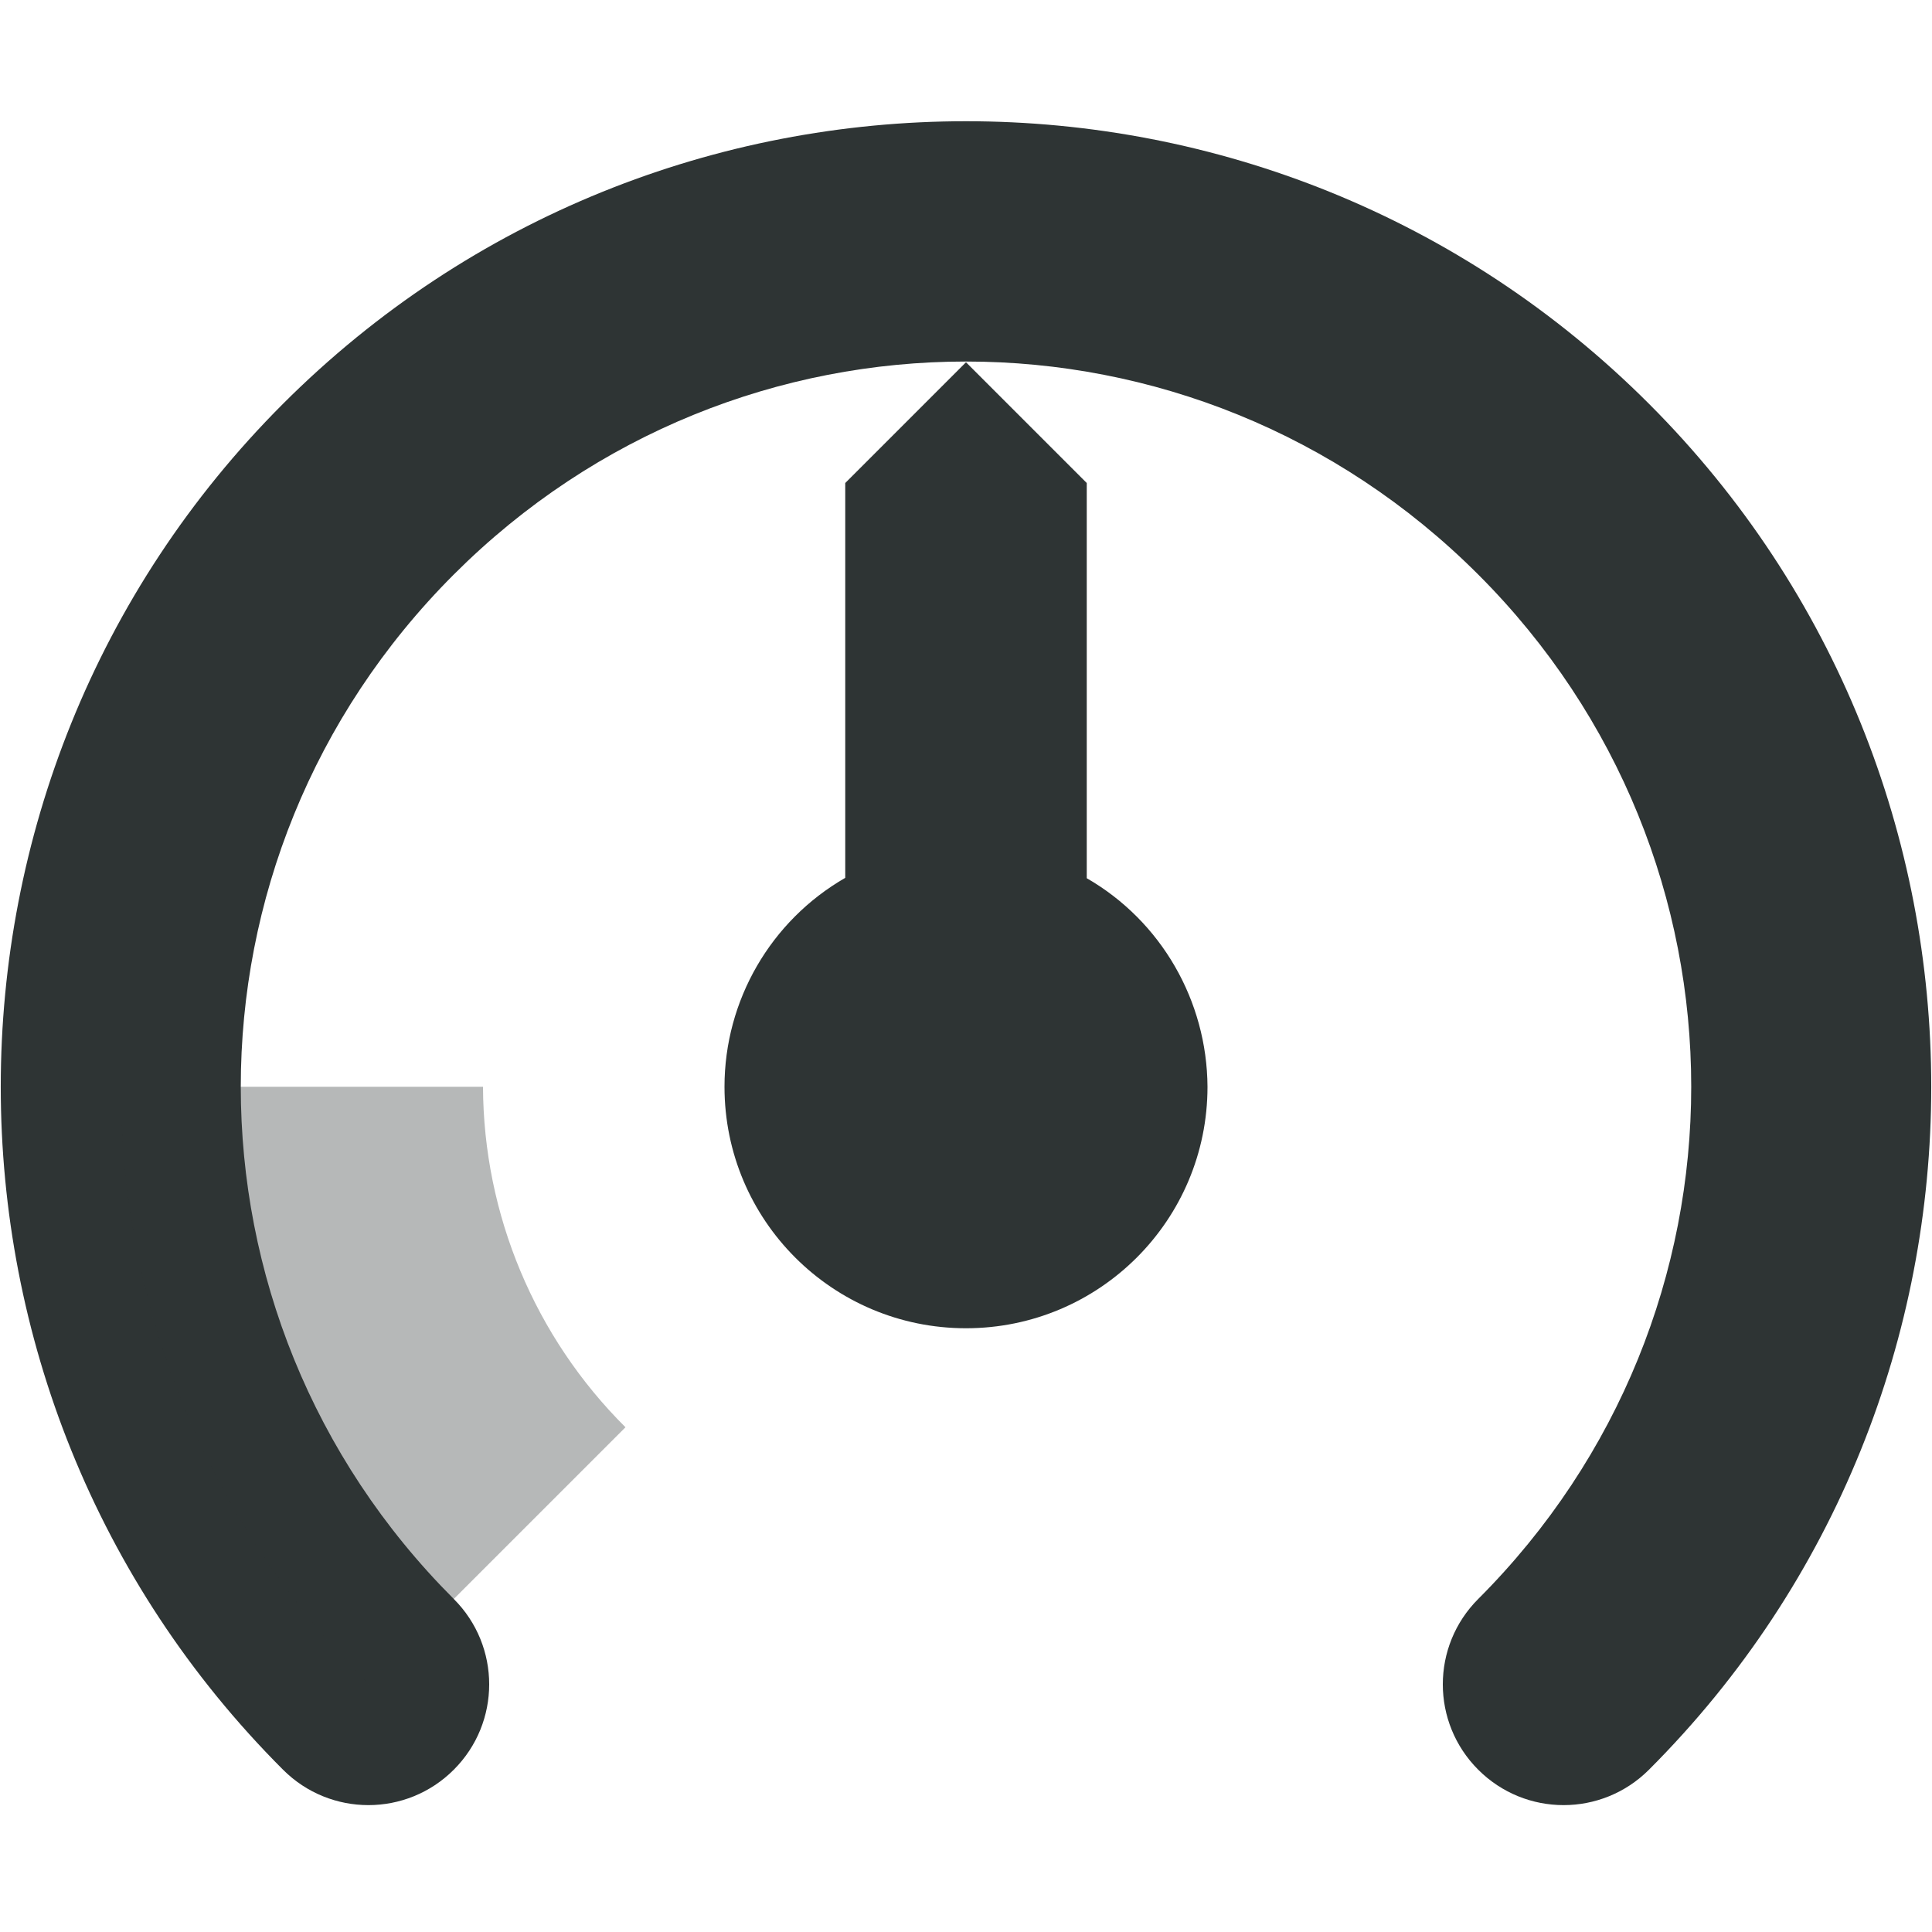
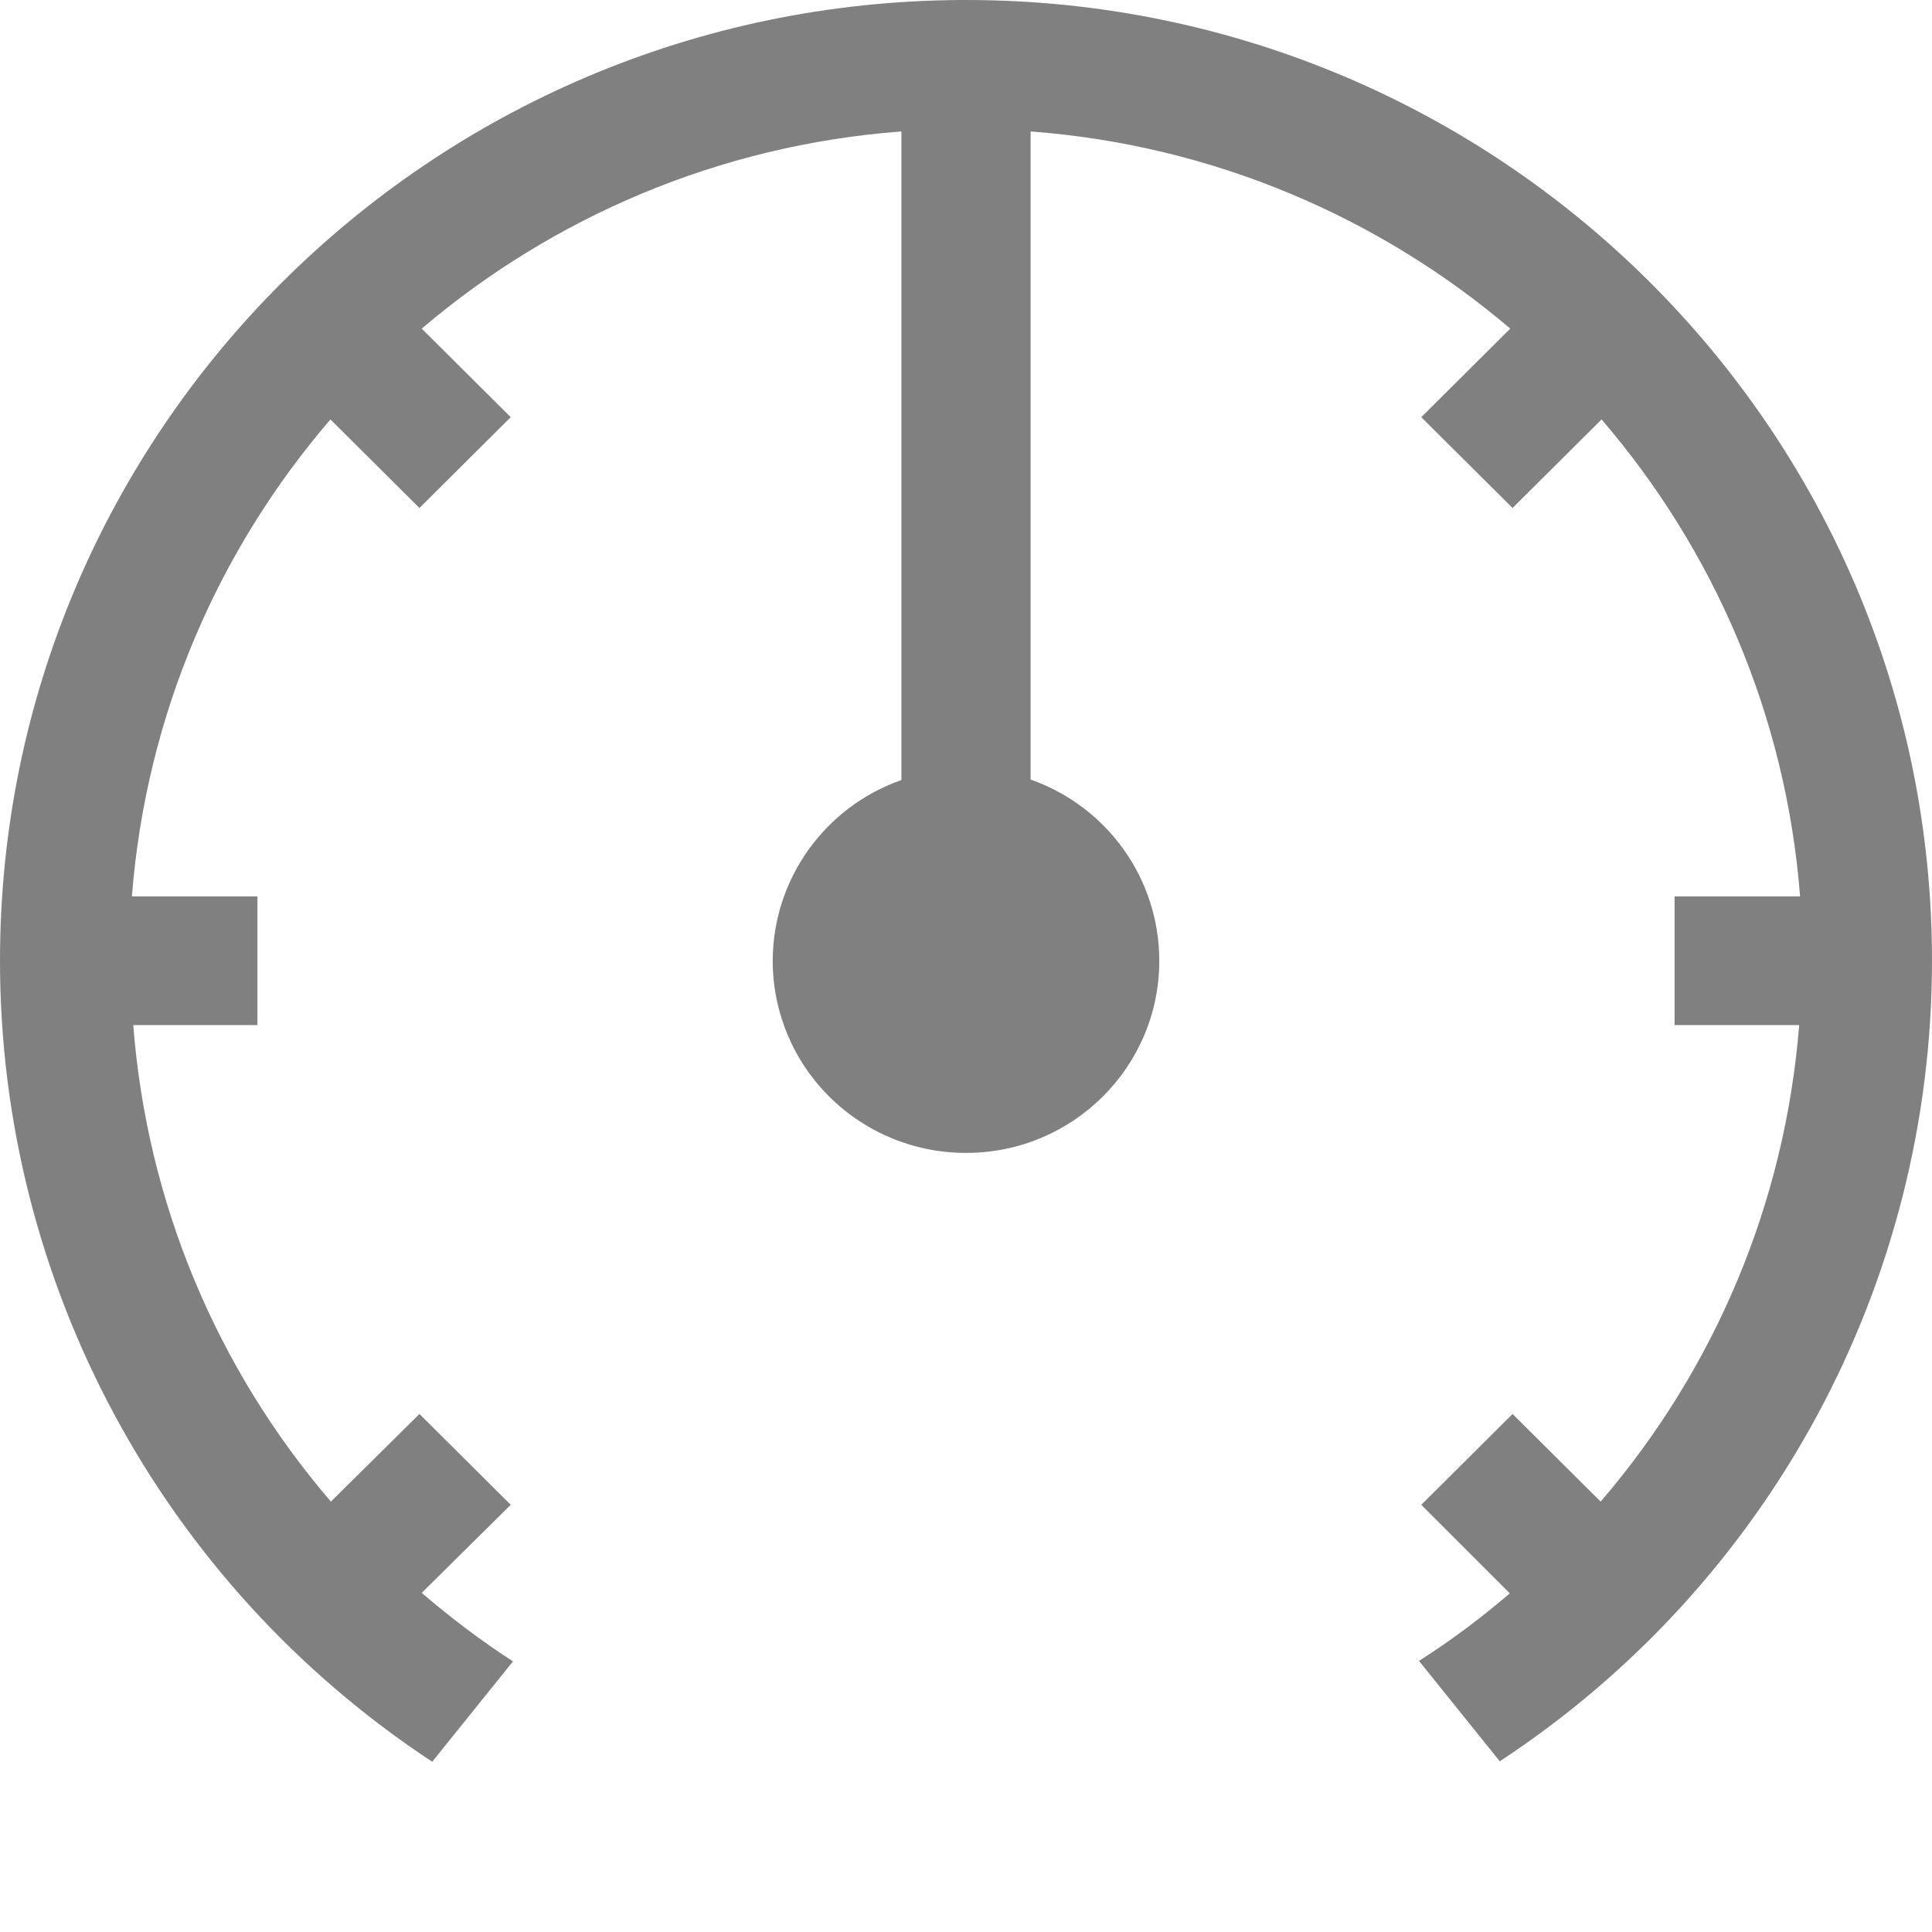
- <svg xmlns="http://www.w3.org/2000/svg" height="16px" viewBox="0 0 16 16" width="16px">
-   <path d="m 8 1.004 c 2.051 0 4.098 0.781 5.656 2.34 c 3.117 3.117 3.117 8.195 0 11.312 c -0.391 0.391 -1.023 0.391 -1.414 0 c -0.391 -0.391 -0.391 -1.023 0 -1.414 c 2.352 -2.352 2.352 -6.133 0 -8.484 c -2.352 -2.352 -6.133 -2.352 -8.484 0 c -2.352 2.352 -2.352 6.133 0 8.484 c 0.391 0.391 0.391 1.023 0 1.414 c -0.391 0.391 -1.023 0.391 -1.414 0 c -3.117 -3.117 -3.117 -8.195 0 -11.312 c 1.559 -1.559 3.605 -2.34 5.656 -2.34 z m 1 2.996 v 3.273 c 0.617 0.355 0.996 1.016 1 1.727 c 0 1.105 -0.895 2 -2 2 s -2 -0.895 -2 -2 c 0 -0.715 0.383 -1.375 1 -1.73 v -3.27 l 1 -1 z m 0 0" fill="#2e3434" />
-   <path d="m 4 9 c 0.004 1.059 0.43 2.074 1.18 2.82 l -2.129 2.129 c -1.312 -1.312 -2.051 -3.094 -2.051 -4.949 z m 0 0" fill="#2e3436" fill-opacity="0.349" />
+ <svg xmlns="http://www.w3.org/2000/svg" width="16" height="16" version="1.1" viewBox="0 0 4.233 4.233" id="svg4">
+   <defs id="defs8" />
+   <path d="M 2.106,0 C 0.941,0.006 0,0.947 0,2.105 -1.0638227e-4,2.811 0.355,3.47 0.947,3.86 L 1.124,3.64 C 1.054,3.595 0.987,3.544 0.924,3.49 L 1.119,3.297 0.919,3.098 0.725,3.29 C 0.475,2.999 0.322,2.635 0.292,2.246 H 0.423 0.564 V 1.964 H 0.423 0.289 C 0.32,1.567 0.478,1.205 0.724,0.919 L 0.919,1.113 1.119,0.914 0.924,0.72 C 1.211,0.476 1.575,0.318 1.975,0.288 V 0.421 0.561 1.709 A 0.423,0.421 0 0 0 1.693,2.105 0.423,0.421 0 0 0 2.117,2.526 0.423,0.421 0 0 0 2.54,2.105 0.423,0.421 0 0 0 2.258,1.708 V 0.421 0.288 C 2.658,0.318 3.022,0.476 3.309,0.72 L 3.114,0.914 3.314,1.113 3.509,0.919 C 3.755,1.205 3.913,1.567 3.944,1.964 H 3.811 3.669 V 2.246 H 3.811 3.942 C 3.911,2.635 3.758,2.998 3.507,3.29 L 3.314,3.098 3.114,3.297 l 0.1,0.1 0.094,0.094 C 3.246,3.544 3.18,3.594 3.109,3.639 l 0.177,0.22 C 3.878,3.47 4.233,2.811 4.233,2.105 4.233,0.943 3.286,1.6842266e-5 2.117,1.6842266e-5 c -0.003,-8.5901174e-6 -0.007,-8.5901174e-6 -0.01,0 z" fill="#808080" fill-rule="evenodd" id="path2" style="stroke-width:0.265" />
</svg>
